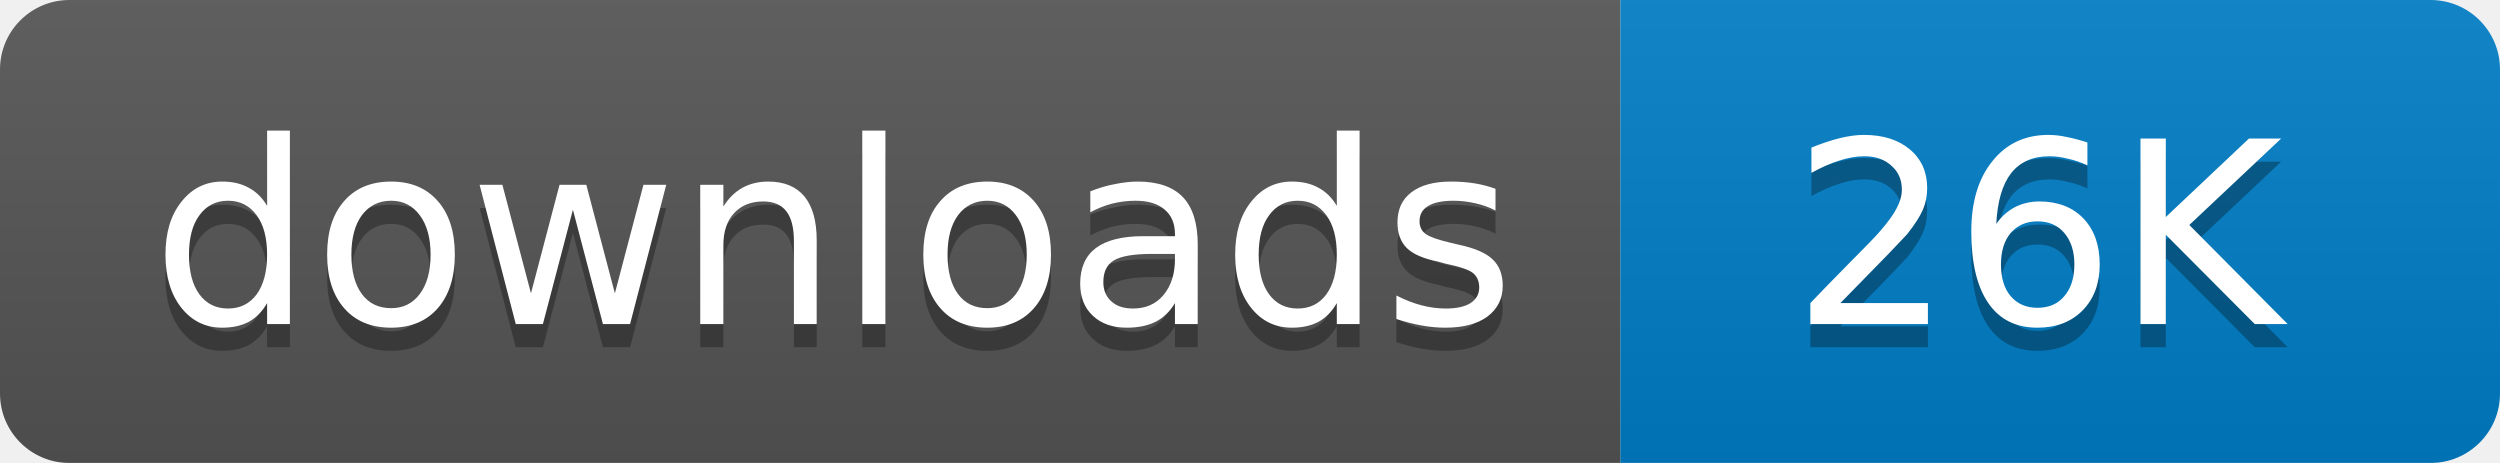
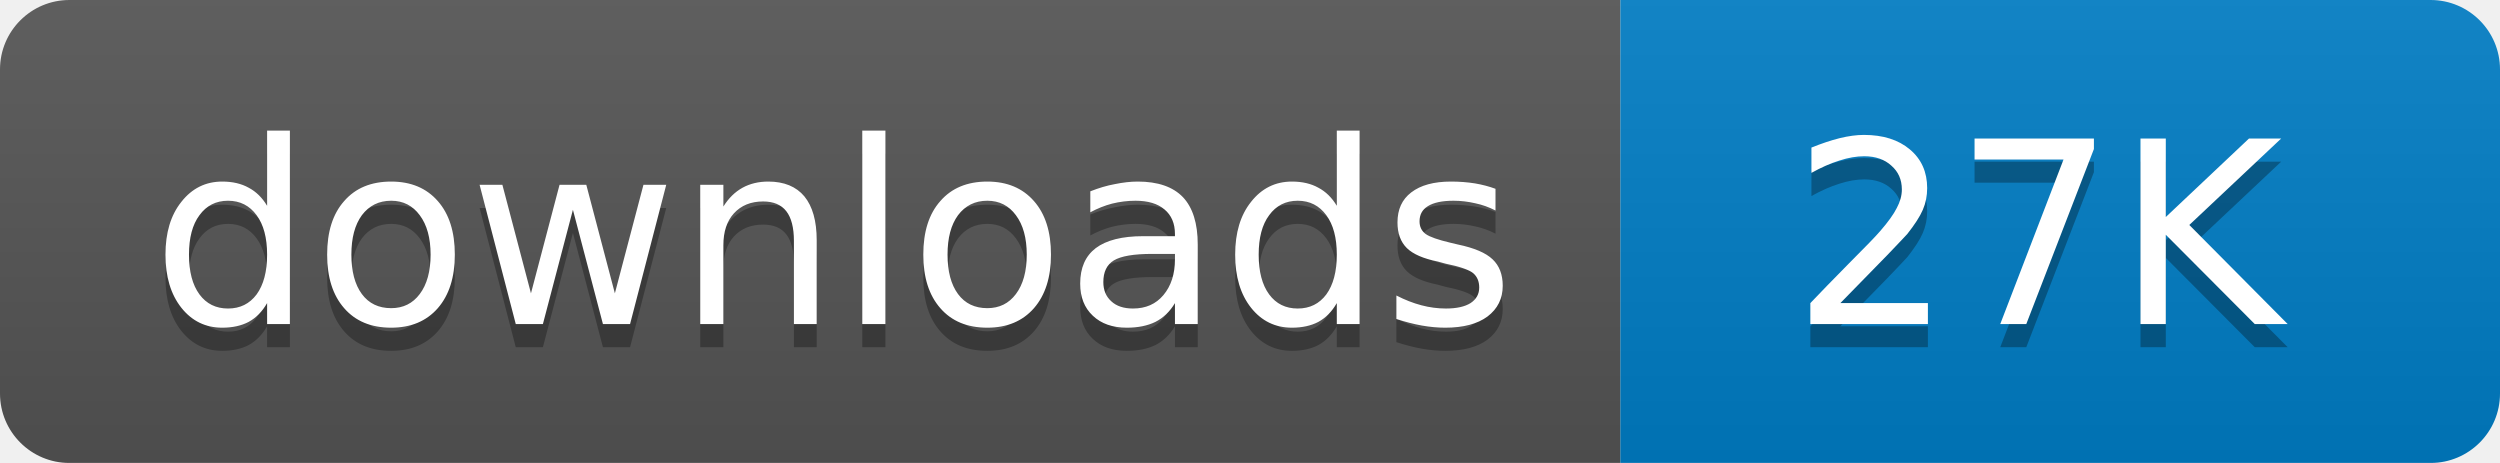
- <svg xmlns="http://www.w3.org/2000/svg" width="108" height="20" aria-label="CRAN downloads 26K">
+ <svg xmlns="http://www.w3.org/2000/svg" width="108" height="20" aria-label="CRAN downloads 27K">
  <linearGradient id="b" x2="0" y2="100%">
    <stop offset="0" stop-color="#bbb" stop-opacity=".1" />
    <stop offset="1" stop-opacity=".1" />
  </linearGradient>
  <mask id="a">
    <rect width="108" height="20" rx="3" fill="#fff" />
  </mask>
  <g mask="url(#a)">
    <path fill="#555" d="M0 0h70v20H0z" />
    <path fill="#007ec6" d="M70 0h38v20H70z" />
    <path fill="url(#b)" d="M0 0h108v20H0z" />
  </g>
  <g fill="#fff" text-anchor="middle" font-family="DejaVu Sans,Verdana,Geneva,sans-serif" font-size="11">
    <text x="36" y="15" fill="#010101" fill-opacity=".3">
      downloads
    </text>
    <text x="36" y="14">
      downloads
    </text>
    <text x="88" y="15" fill="#010101" fill-opacity=".3">
-       26K
+       27K
    </text>
    <text x="88" y="14">
-       26K
+       27K
    </text>
  </g>
</svg>
